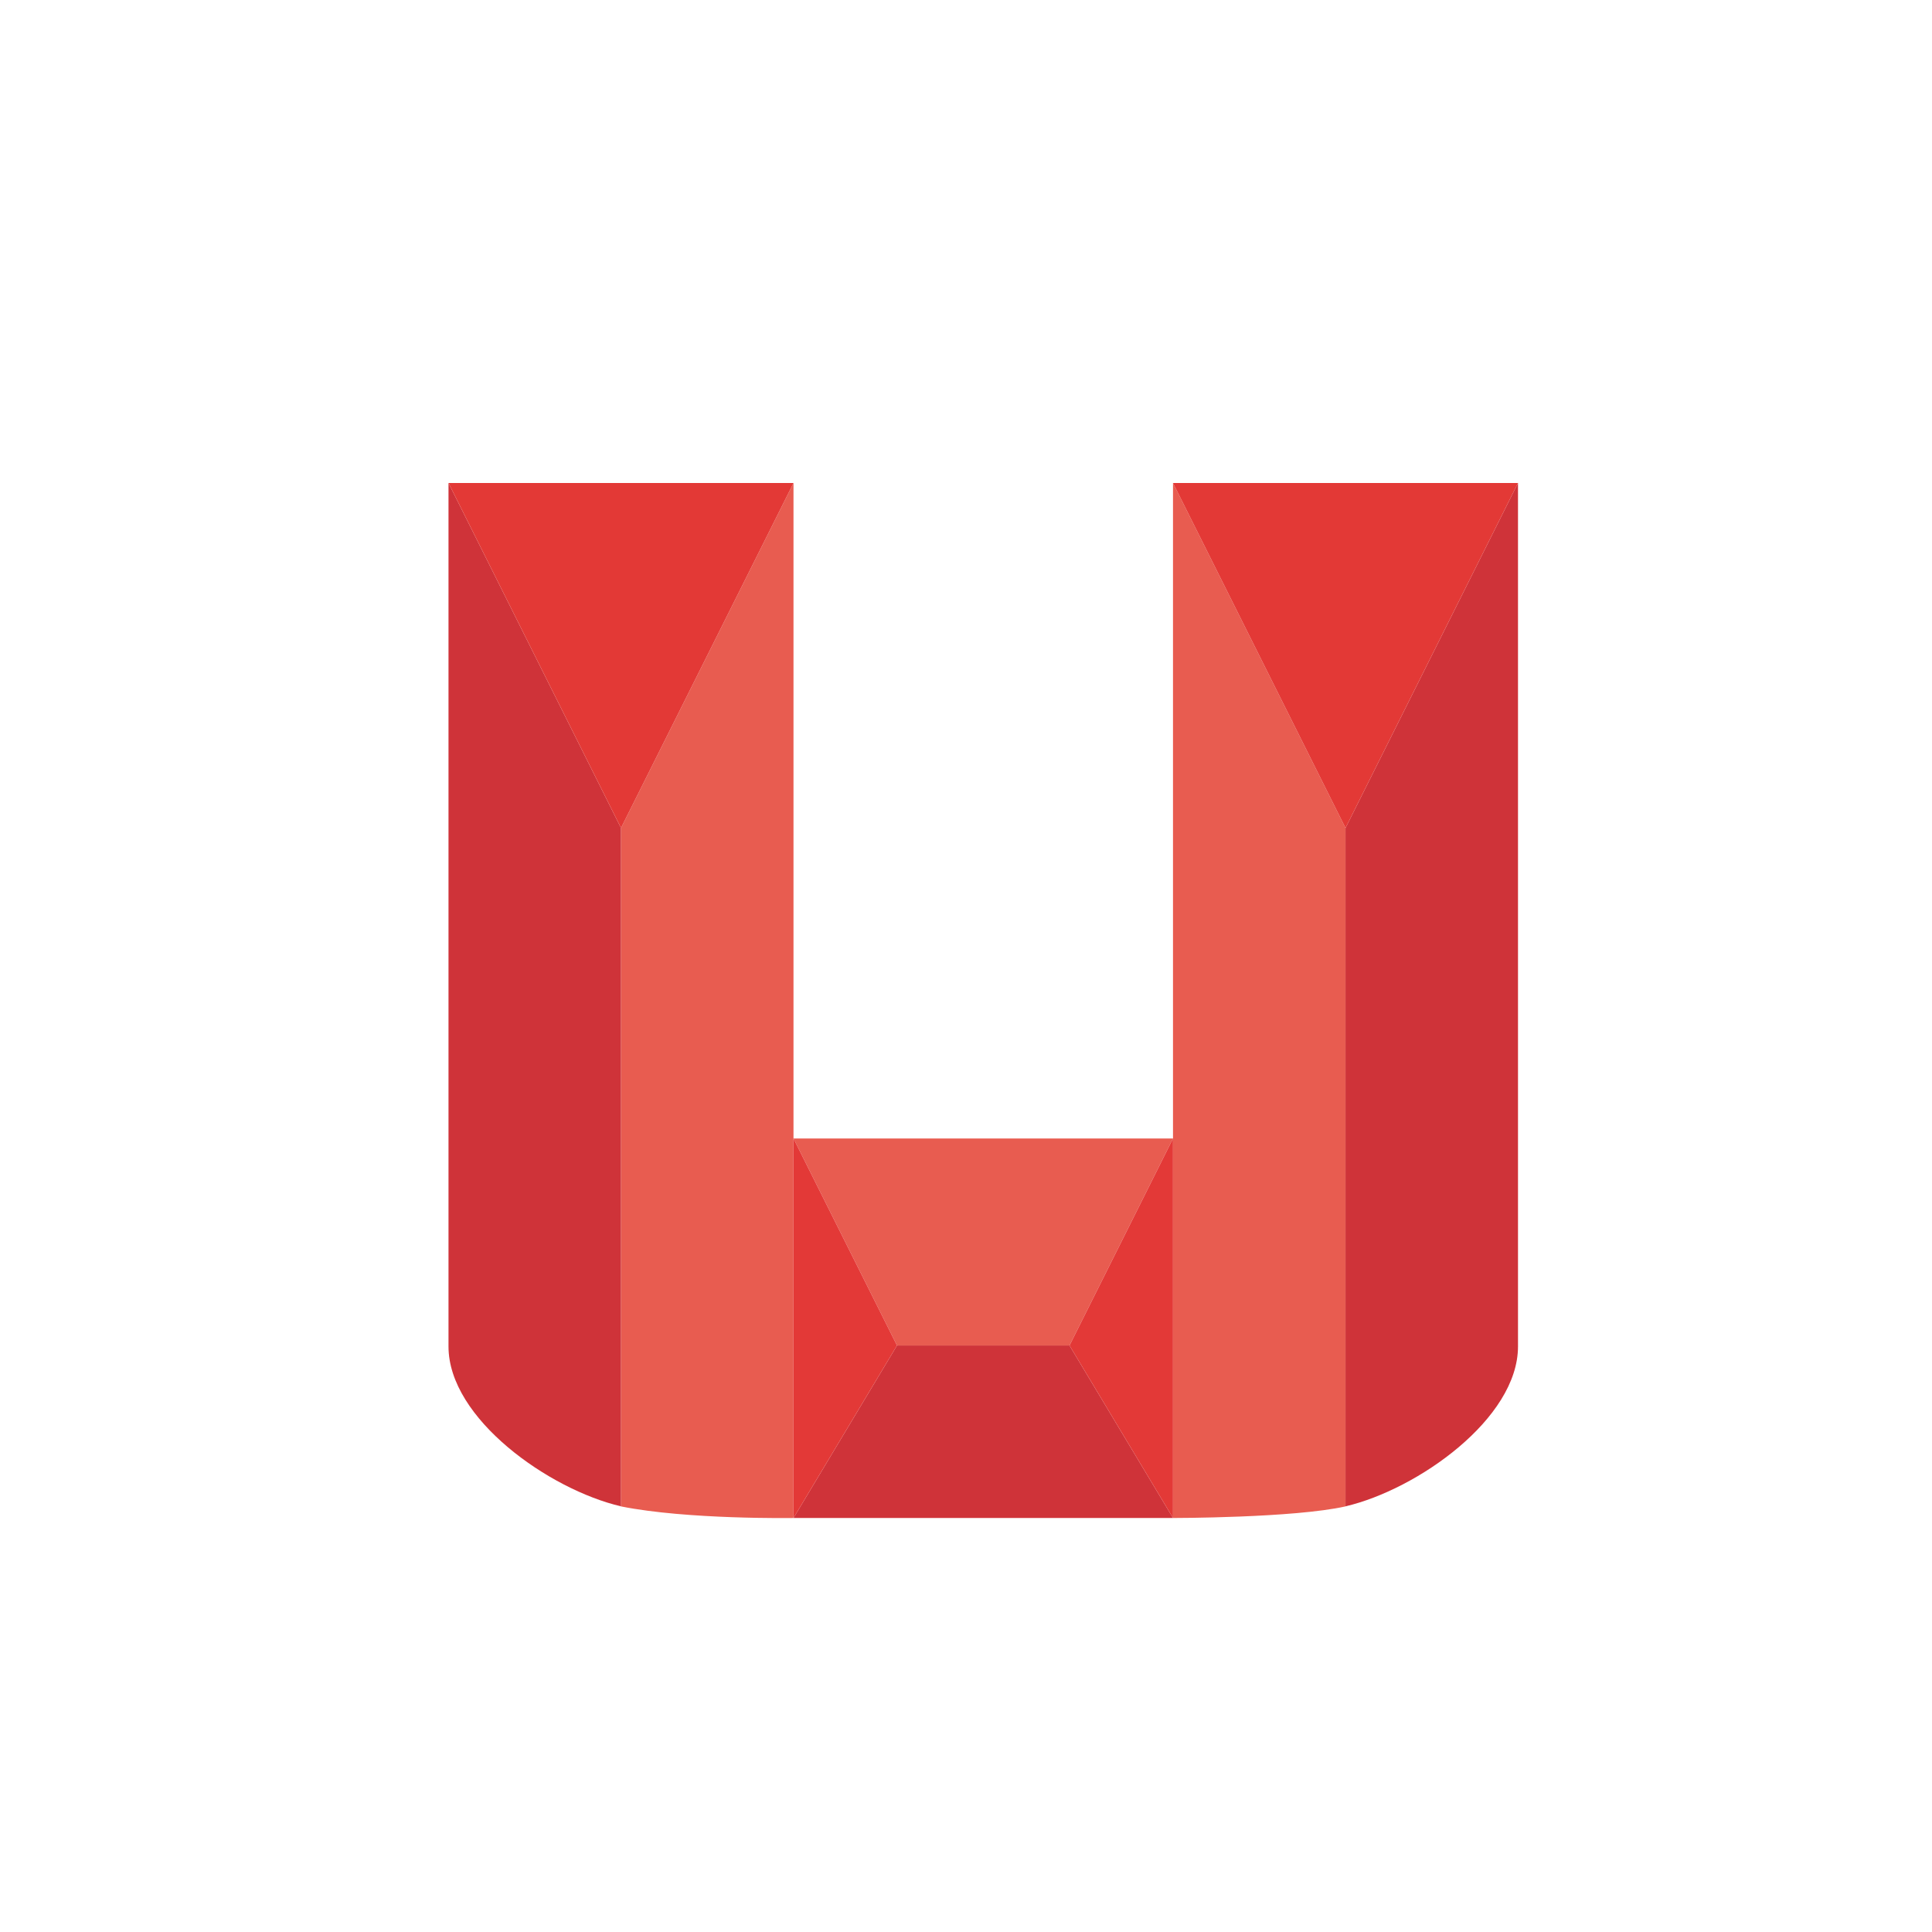
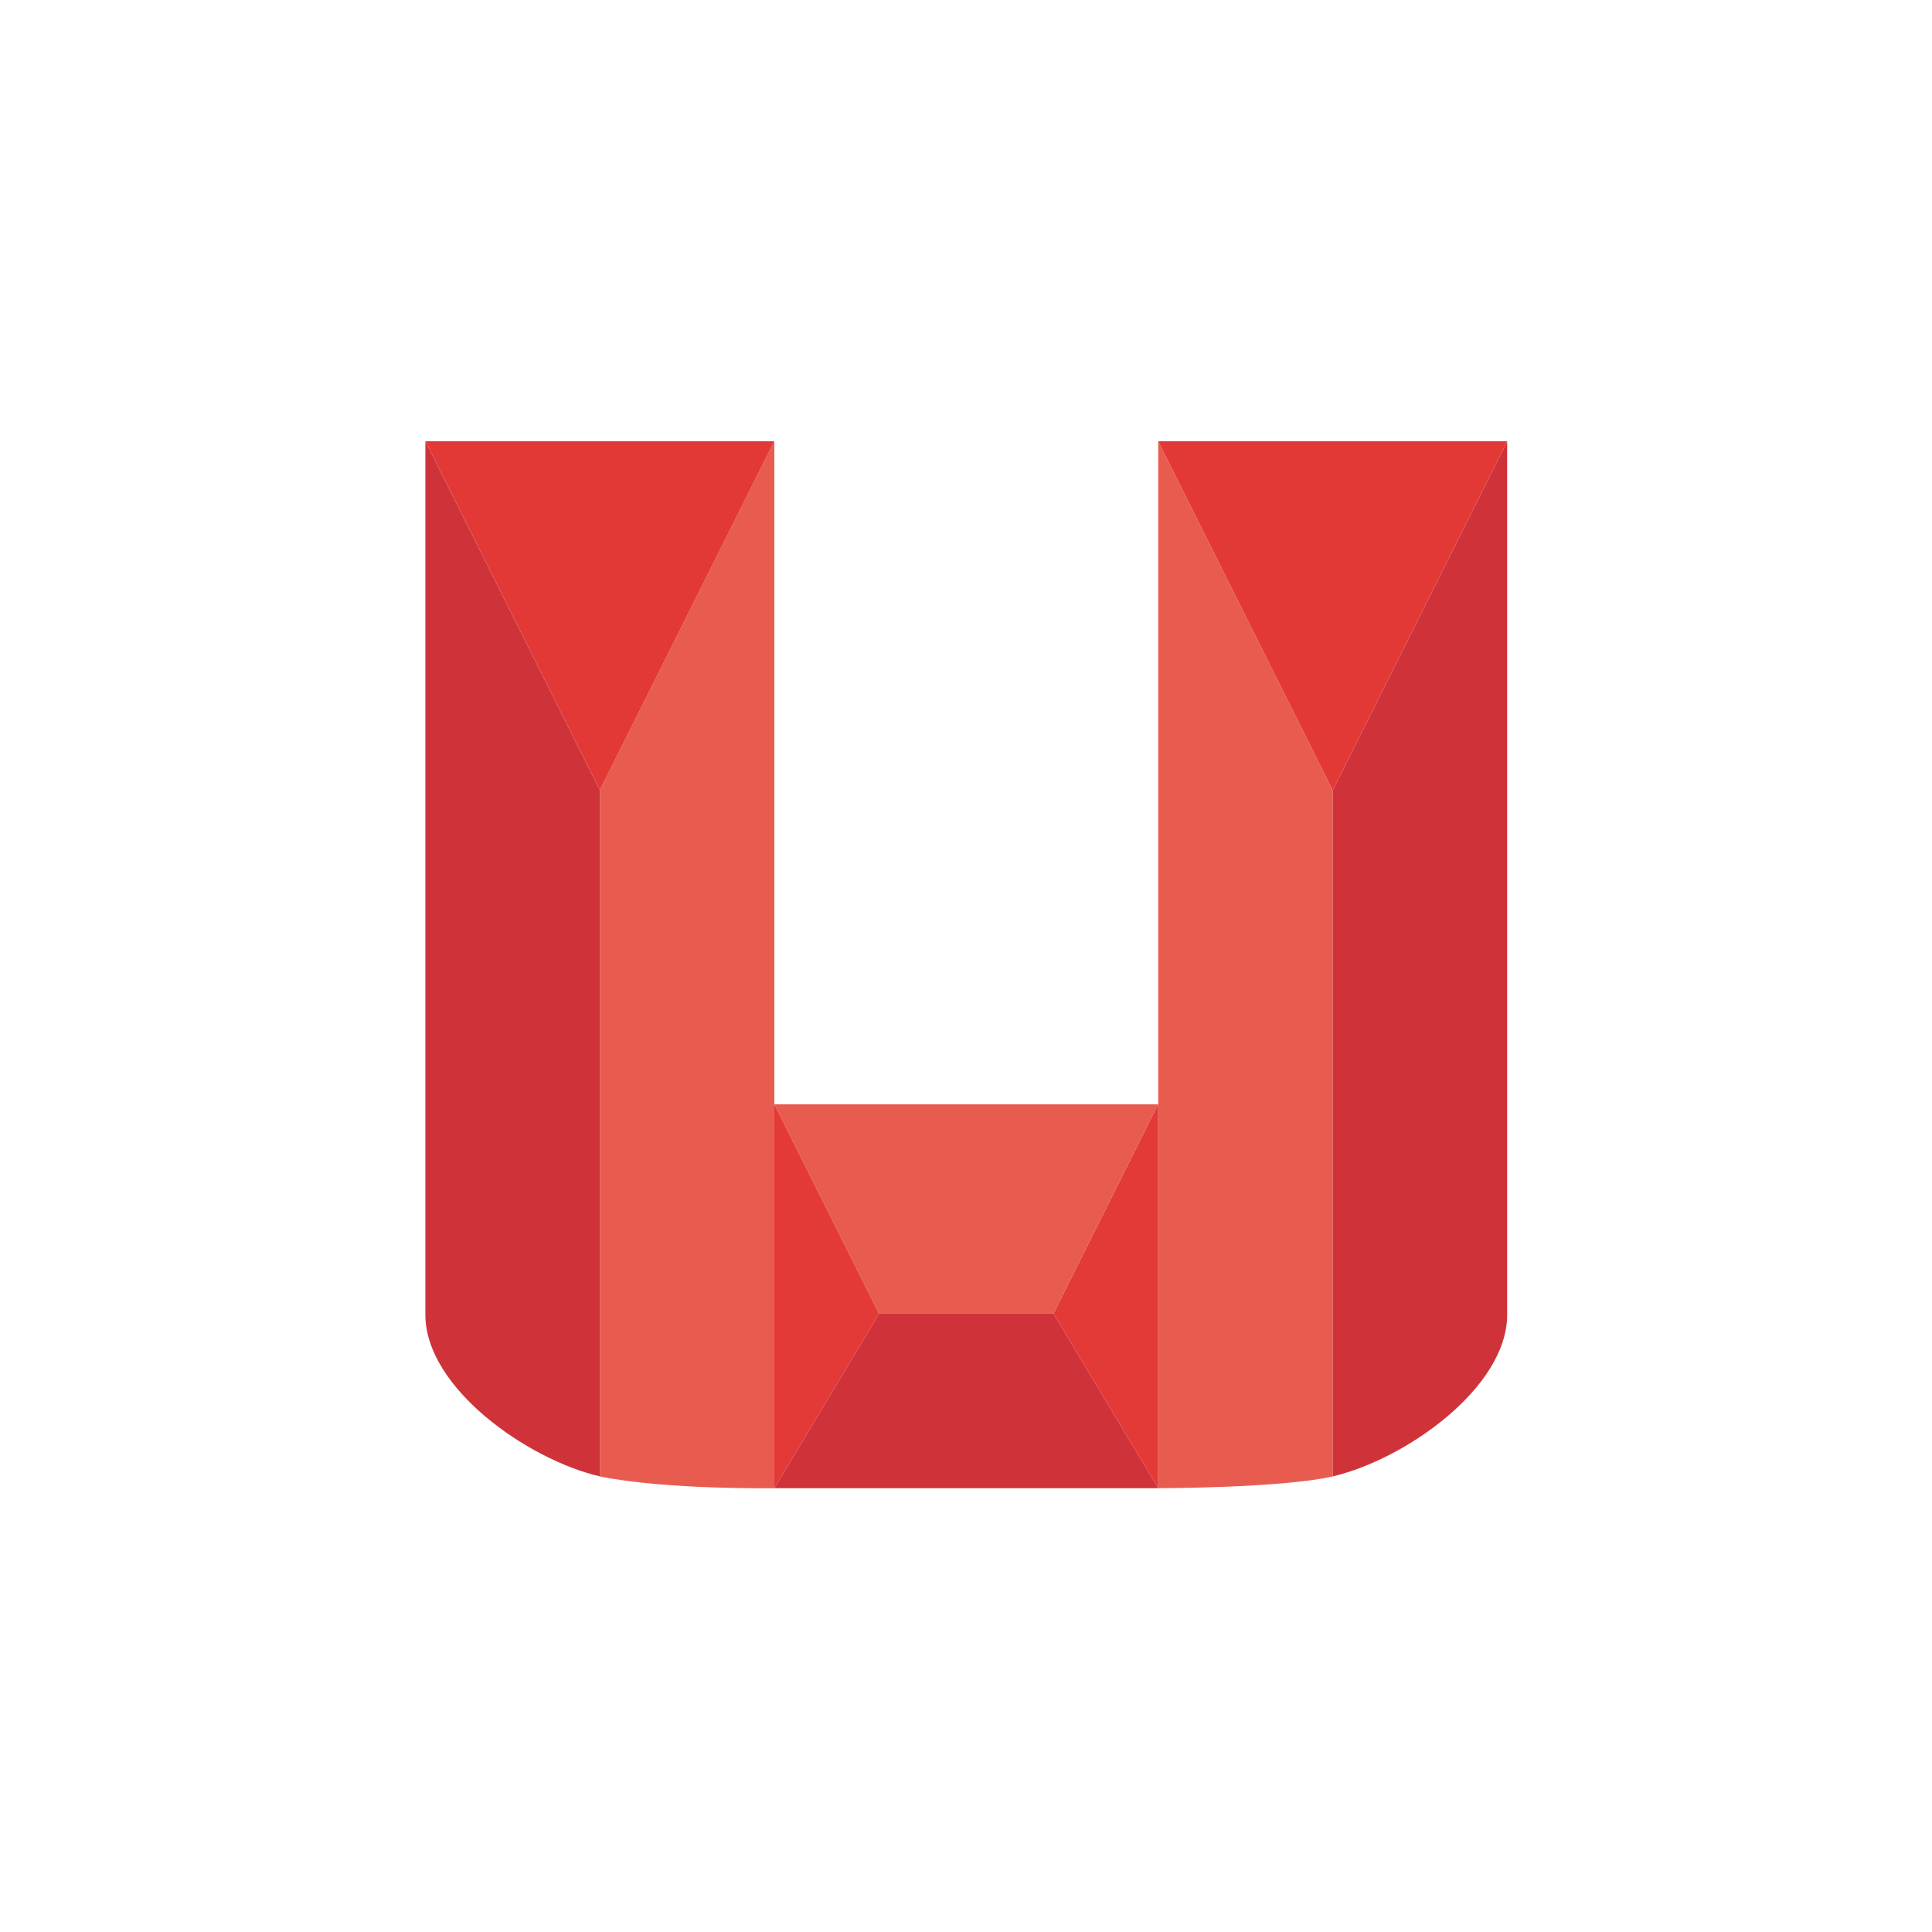
<svg xmlns="http://www.w3.org/2000/svg" viewBox="0 0 56 56">
  <rect x="0" y="0" width="56" height="56" fill="#fff" />
-   <g>
-     <path d="M34 33V14l5 10v19.664C37.5 44 34 44 34 44V33l-3 6h-5l-3-6v11s-3.076.05-5-.336V24l5-10v19h11z" fill="#E85C50" />
-     <path d="M18 43.662c-2.082-.486-5-2.542-5-4.633V14l5 10v19.662zm21 0c2.082-.486 5-2.542 5-4.633V14l-5 10v19.662z" fill="#CF3339" />
-     <path d="M18 24l-5-10h10l-5 10zm21 0l5-10H34l5 10z" fill="#E33936" />
-     <path d="M34 44H23l3-5h5l3 5z" fill="#CF3339" />
-     <path d="M26 39l-3 5V33l3 6zm8 5l-3-5 3-6v11z" fill="#E33937" />
+   <g transform="translate(-0.82,-1.37) scale(1.0115)">
+     <g>
+       <path d="M34 33V14l5 10v19.664C37.5 44 34 44 34 44V33l-3 6h-5l-3-6v11s-3.076.05-5-.336V24l5-10v19h11z" fill="#E85C50" />
+       <path d="M18 43.662c-2.082-.486-5-2.542-5-4.633V14l5 10v19.662zm21 0c2.082-.486 5-2.542 5-4.633V14l-5 10v19.662z" fill="#CF3339" />
+       <path d="M18 24l-5-10h10l-5 10zm21 0l5-10H34l5 10z" fill="#E33936" />
+       <path d="M34 44H23l3-5h5l3 5z" fill="#CF3339" />
+       <path d="M26 39l-3 5V33l3 6zm8 5l-3-5 3-6v11z" fill="#E33937" />
+     </g>
  </g>
</svg>
